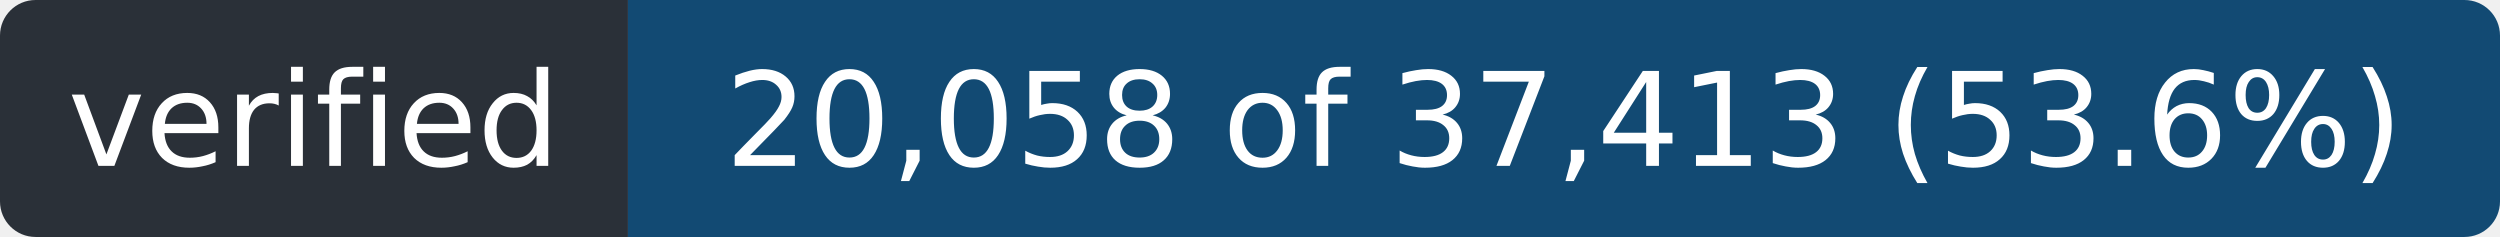
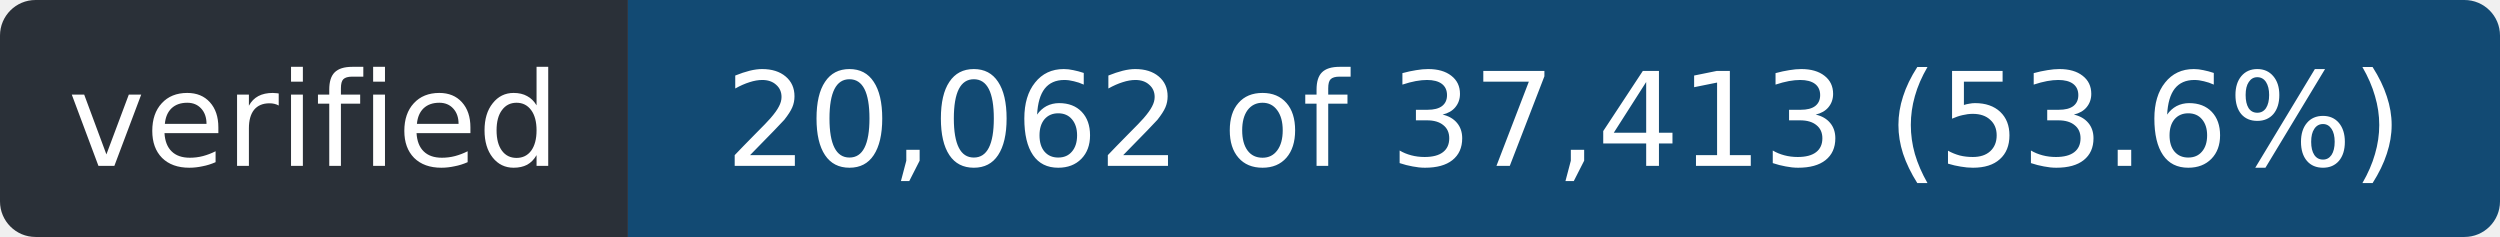
- <svg xmlns="http://www.w3.org/2000/svg" width="211" height="20" role="img" aria-label="verified: 20,058 of 37,413 (53.6%)">
+ <svg xmlns="http://www.w3.org/2000/svg" width="211" height="20" role="img" aria-label="verified: 20,062 of 37,413 (53.6%)">
  <clipPath id="r">
    <rect width="211" height="20" rx="3" />
  </clipPath>
  <g clip-path="url(#r)">
    <rect width="53" height="20" fill="#2a3038" />
    <rect x="53" width="158" height="20" fill="#124a73" />
  </g>
  <g fill="#fff" font-family="Verdana,Geneva,DejaVu Sans,sans-serif" font-size="11" text-anchor="middle">
    <text x="26.5" y="14" textLength="41">verified</text>
-     <text x="132.0" y="14" textLength="146">20,058 of 37,413 (53.6%)</text>
+     <text x="132.0" y="14" textLength="146">20,062 of 37,413 (53.6%)</text>
  </g>
</svg>
